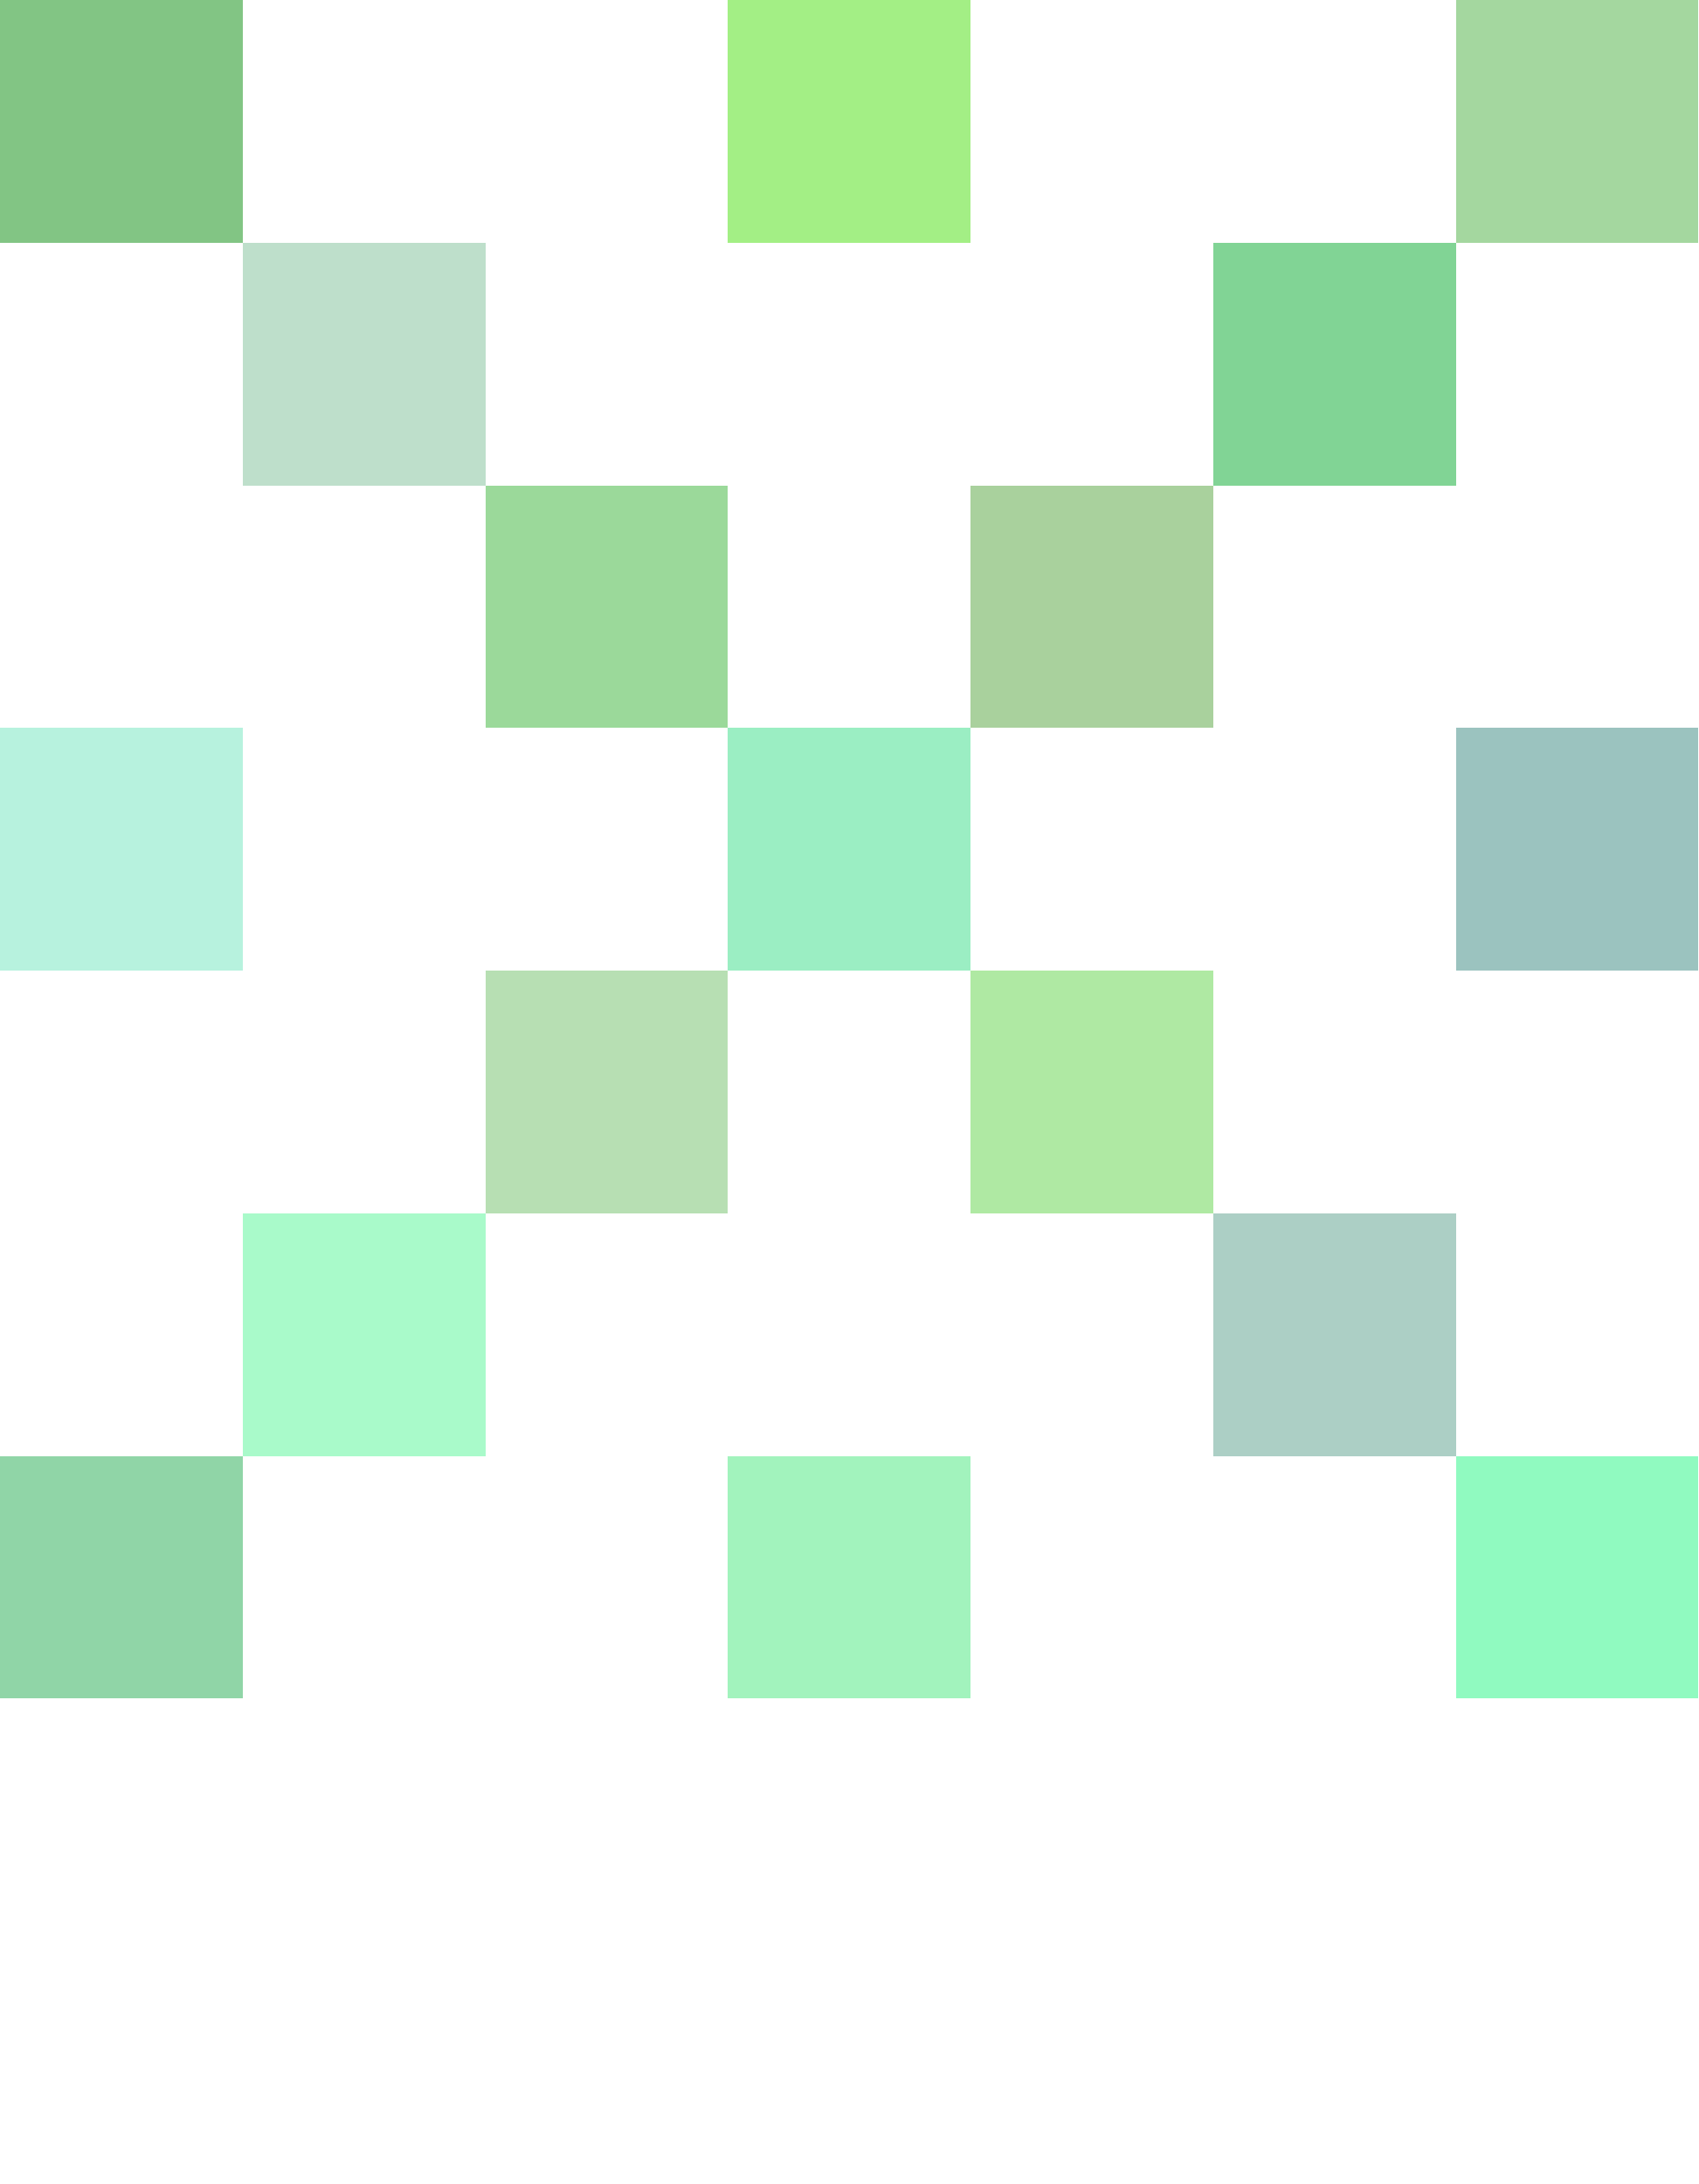
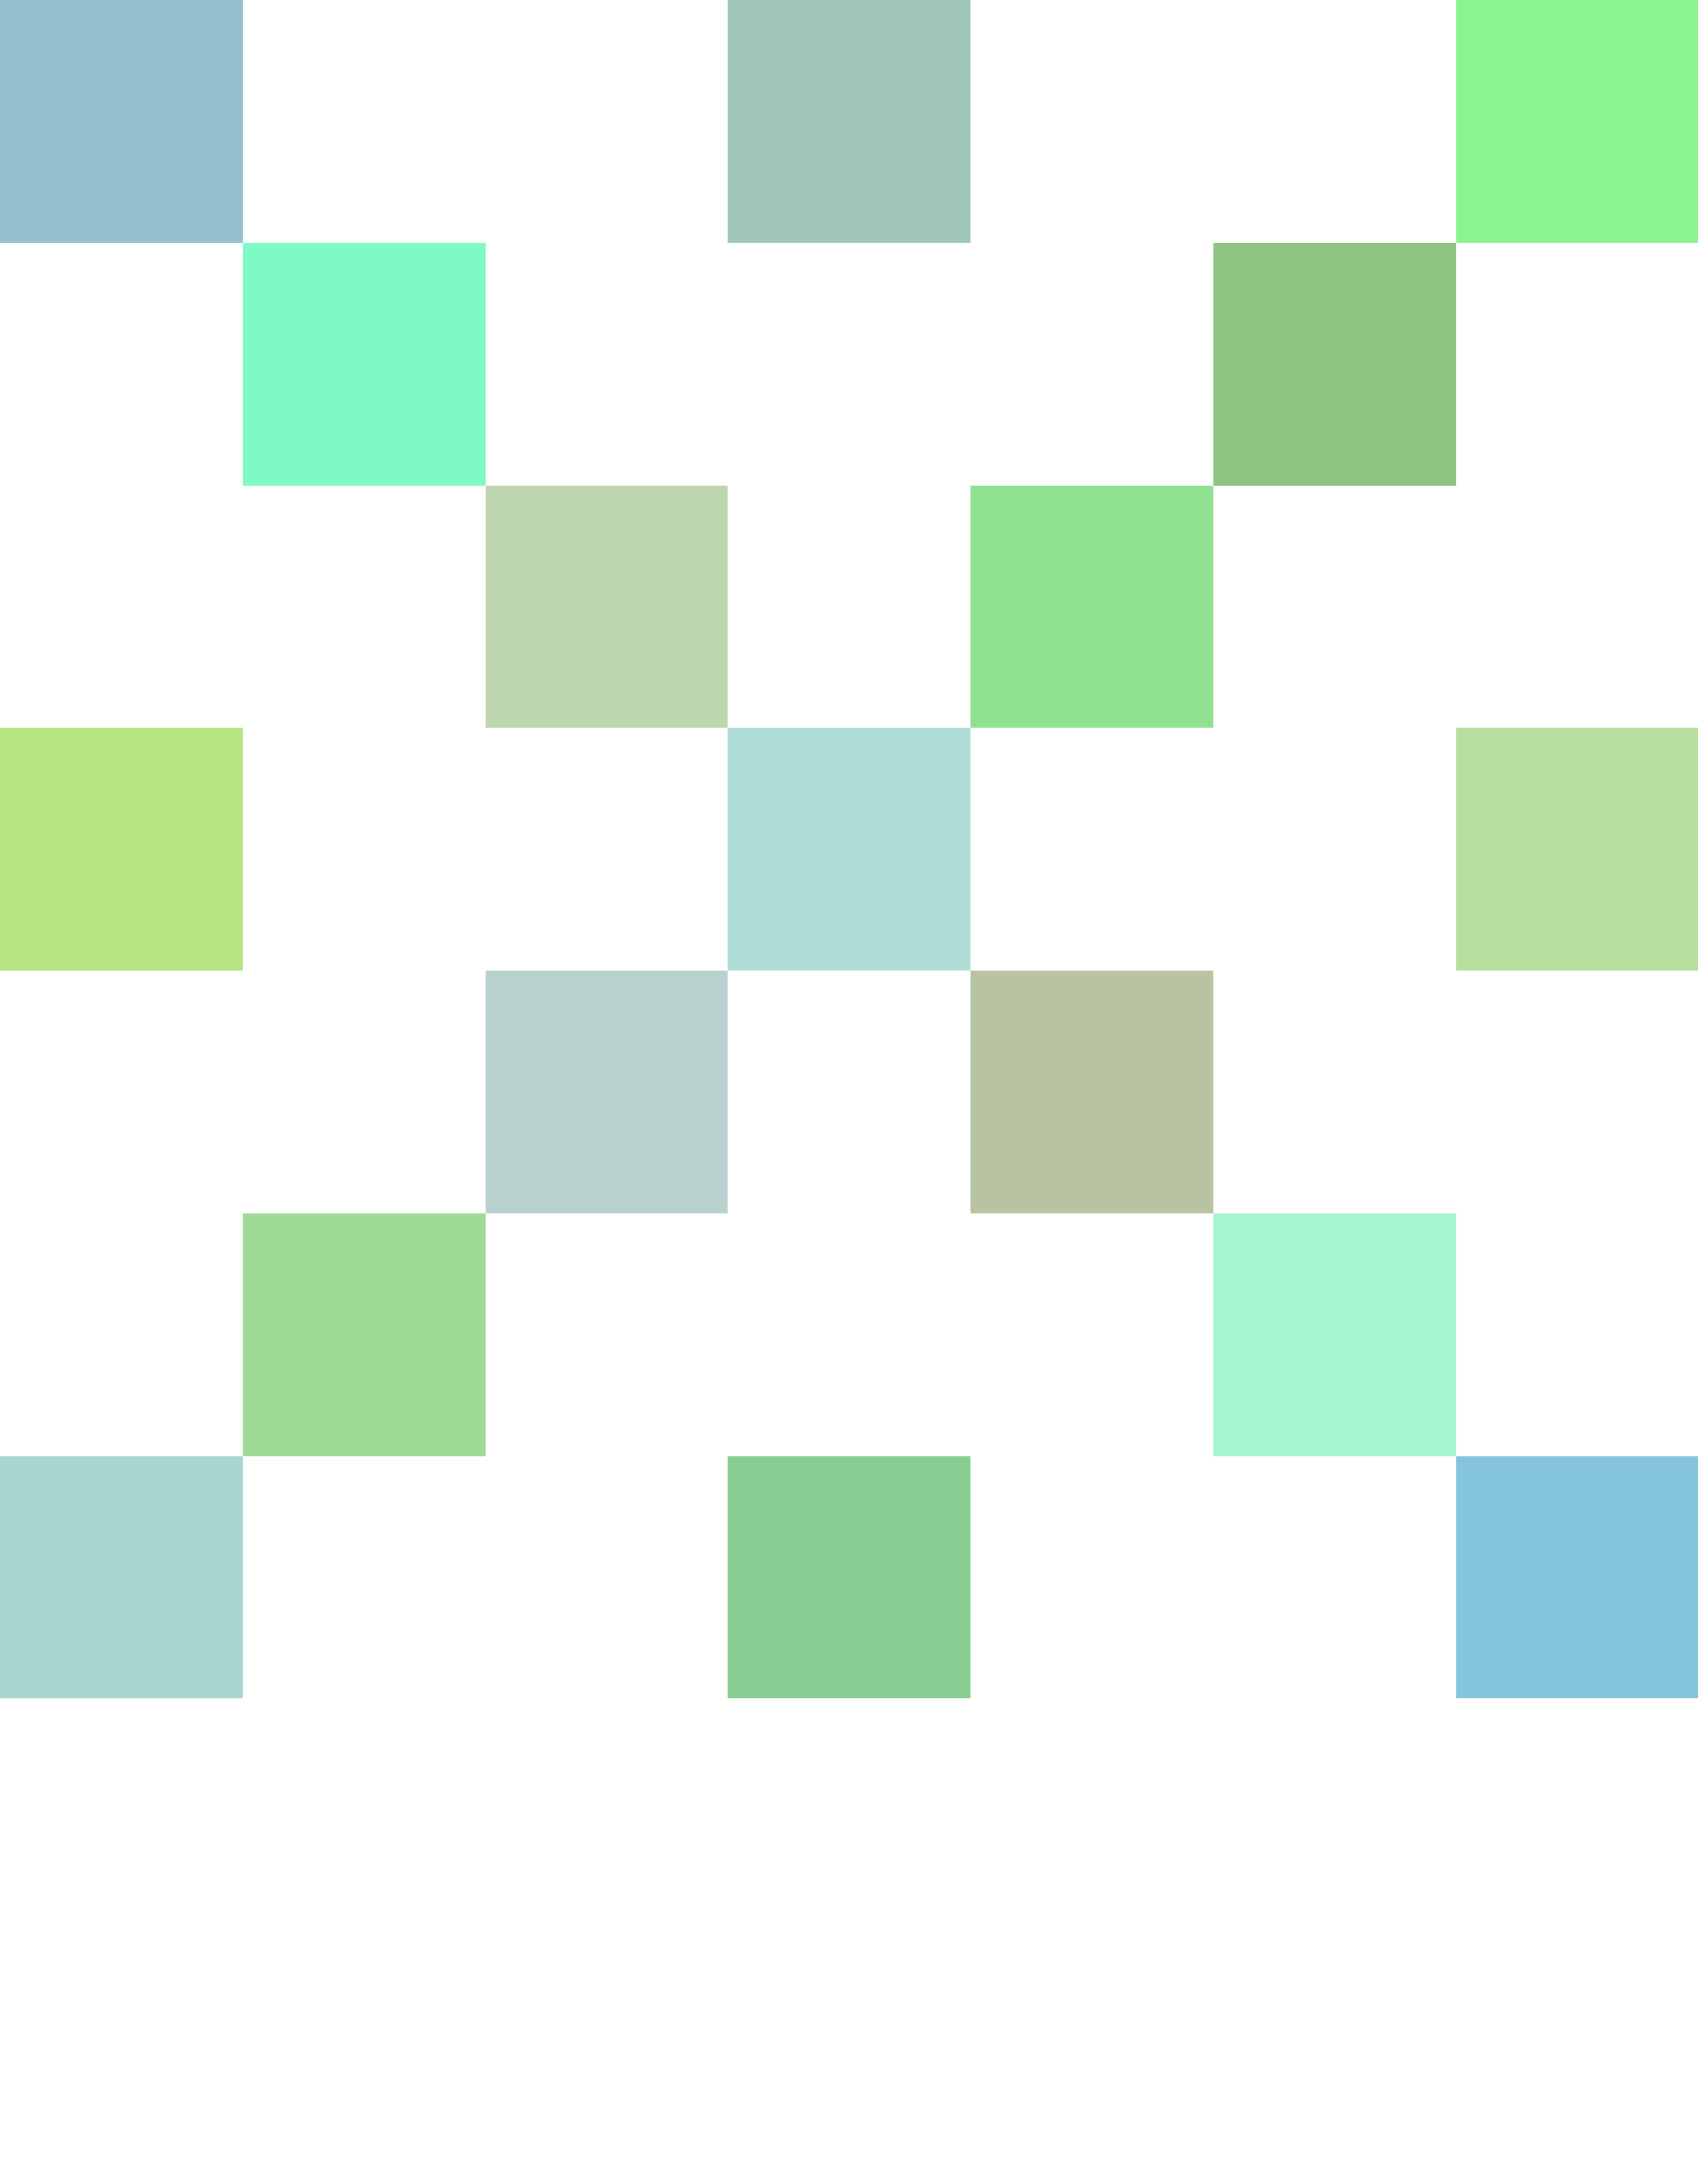
<svg xmlns="http://www.w3.org/2000/svg" width="168" height="216" viewBox="0 0 7 9" shape-rendering="crispEdges">
  <g>
-     <rect x="0" y="0" width="1" height="1" fill="rgb(6,140,11)" fill-opacity="0.500" />
-     <rect x="3" y="0" width="1" height="1" fill="rgb(72,225,13)" fill-opacity="0.500" />
-     <rect x="6" y="0" width="1" height="1" fill="rgb(75,176,64)" fill-opacity="0.500" />
-     <rect x="1" y="1" width="1" height="1" fill="rgb(126,193,153)" fill-opacity="0.500" />
-     <rect x="5" y="1" width="1" height="1" fill="rgb(4,170,44)" fill-opacity="0.500" />
-     <rect x="2" y="2" width="1" height="1" fill="rgb(57,181,55)" fill-opacity="0.500" />
-     <rect x="4" y="2" width="1" height="1" fill="rgb(85,165,60)" fill-opacity="0.500" />
-     <rect x="0" y="3" width="1" height="1" fill="rgb(112,230,190)" fill-opacity="0.500" />
-     <rect x="3" y="3" width="1" height="1" fill="rgb(56,223,136)" fill-opacity="0.500" />
-     <rect x="6" y="3" width="1" height="1" fill="rgb(57,137,128)" fill-opacity="0.500" />
-     <rect x="2" y="4" width="1" height="1" fill="rgb(113,193,104)" fill-opacity="0.500" />
-     <rect x="4" y="4" width="1" height="1" fill="rgb(96,213,73)" fill-opacity="0.500" />
-     <rect x="1" y="5" width="1" height="1" fill="rgb(85,247,150)" fill-opacity="0.500" />
-     <rect x="5" y="5" width="1" height="1" fill="rgb(91,161,140)" fill-opacity="0.500" />
-     <rect x="0" y="6" width="1" height="1" fill="rgb(35,172,80)" fill-opacity="0.500" />
-     <rect x="3" y="6" width="1" height="1" fill="rgb(71,232,125)" fill-opacity="0.500" />
-     <rect x="6" y="6" width="1" height="1" fill="rgb(34,246,131)" fill-opacity="0.500" />
+     <rect x="0" y="0" width="1" height="1" fill="rgb(44,131,158)" fill-opacity="0.500" />
+     <rect x="3" y="0" width="1" height="1" fill="rgb(67,141,117)" fill-opacity="0.500" />
+     <rect x="6" y="0" width="1" height="1" fill="rgb(22,235,31)" fill-opacity="0.500" />
+     <rect x="1" y="1" width="1" height="1" fill="rgb(0,244,143)" fill-opacity="0.500" />
+     <rect x="5" y="1" width="1" height="1" fill="rgb(29,138,5)" fill-opacity="0.500" />
+     <rect x="2" y="2" width="1" height="1" fill="rgb(127,174,93)" fill-opacity="0.500" />
+     <rect x="4" y="2" width="1" height="1" fill="rgb(32,196,35)" fill-opacity="0.500" />
+     <rect x="0" y="3" width="1" height="1" fill="rgb(108,202,4)" fill-opacity="0.500" />
+     <rect x="3" y="3" width="1" height="1" fill="rgb(95,191,174)" fill-opacity="0.500" />
+     <rect x="6" y="3" width="1" height="1" fill="rgb(114,191,65)" fill-opacity="0.500" />
+     <rect x="2" y="4" width="1" height="1" fill="rgb(116,164,158)" fill-opacity="0.500" />
+     <rect x="4" y="4" width="1" height="1" fill="rgb(114,136,68)" fill-opacity="0.500" />
+     <rect x="1" y="5" width="1" height="1" fill="rgb(62,182,47)" fill-opacity="0.500" />
+     <rect x="5" y="5" width="1" height="1" fill="rgb(77,238,158)" fill-opacity="0.500" />
+     <rect x="0" y="6" width="1" height="1" fill="rgb(83,174,168)" fill-opacity="0.500" />
+     <rect x="3" y="6" width="1" height="1" fill="rgb(19,157,37)" fill-opacity="0.500" />
+     <rect x="6" y="6" width="1" height="1" fill="rgb(12,141,185)" fill-opacity="0.500" />
  </g>
</svg>
